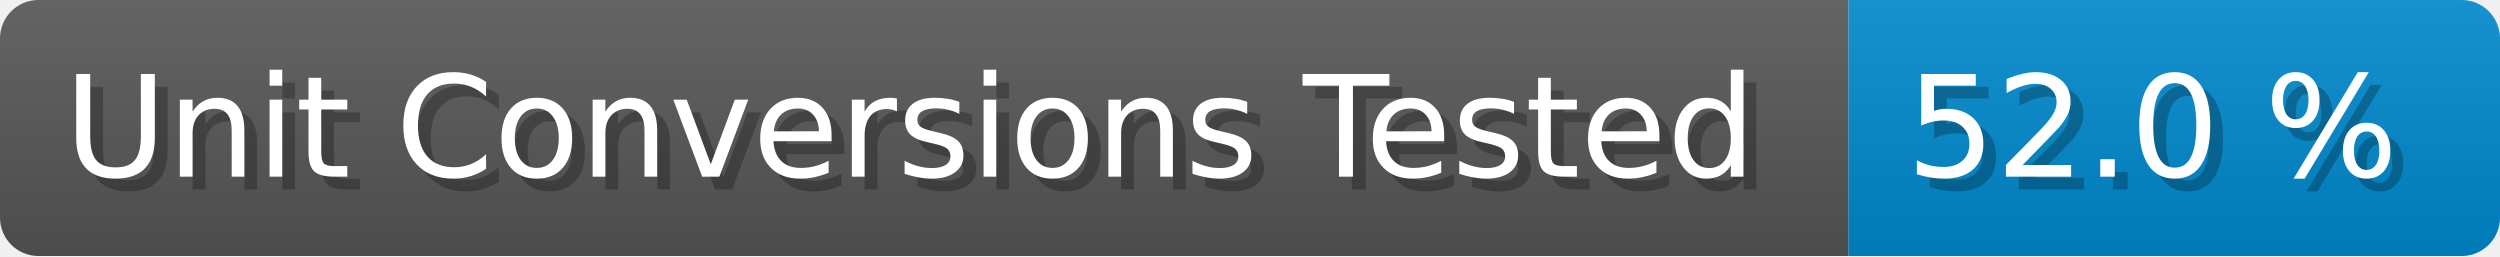
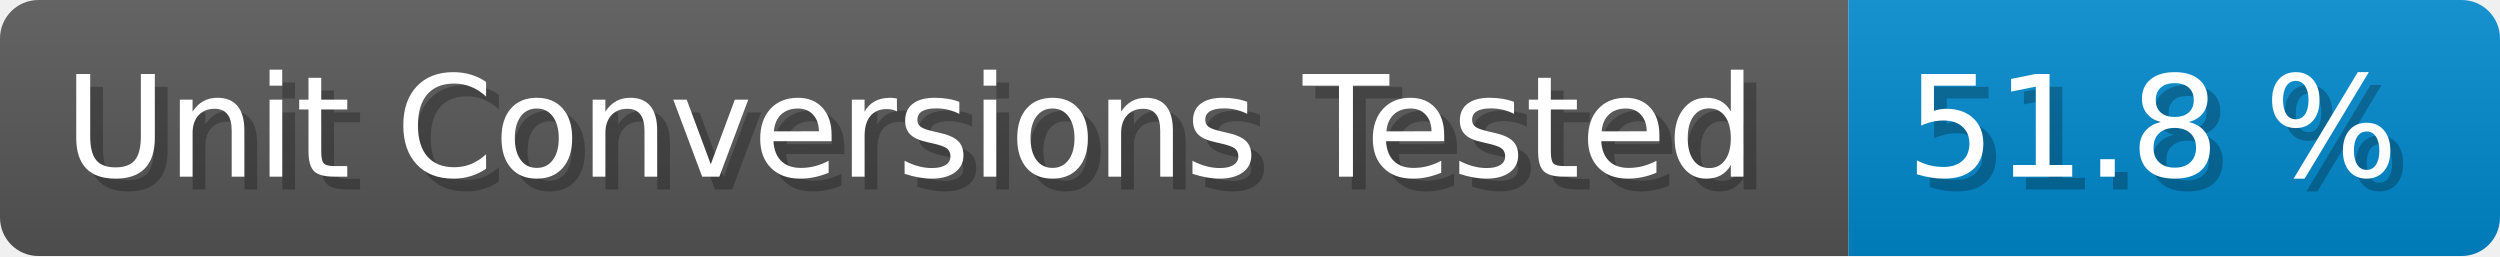
- <svg xmlns="http://www.w3.org/2000/svg" width="195.3" height="20" viewBox="0 0 1953 200" role="img" aria-label="Unit Conversions Tested: 52.0 %">
+ <svg xmlns="http://www.w3.org/2000/svg" width="195.3" height="20" viewBox="0 0 1953 200" role="img" aria-label="Unit Conversions Tested: 51.8 %">
  <linearGradient id="a" x2="0" y2="100%">
    <stop offset="0" stop-opacity=".1" stop-color="#EEE" />
    <stop offset="1" stop-opacity=".1" />
  </linearGradient>
  <mask id="m">
    <rect width="1953" height="200" rx="30" fill="#FFF" />
  </mask>
  <g mask="url(#m)">
    <rect width="1444" height="200" fill="#555" />
    <rect width="509" height="200" fill="#08C" x="1444" />
    <rect width="1953" height="200" fill="url(#a)" />
  </g>
  <g aria-hidden="true" fill="#fff" text-anchor="start" font-family="Verdana,DejaVu Sans,sans-serif" font-size="110">
    <text x="60" y="148" textLength="1344" fill="#000" opacity="0.25">Unit Conversions Tested</text>
    <text x="50" y="138" textLength="1344">Unit Conversions Tested</text>
-     <text x="1499" y="148" textLength="409" fill="#000" opacity="0.25">52.0 %</text>
-     <text x="1489" y="138" textLength="409">52.0 %</text>
+     <text x="1499" y="148" textLength="409" fill="#000" opacity="0.25">51.8 %</text>
+     <text x="1489" y="138" textLength="409">51.8 %</text>
  </g>
</svg>
